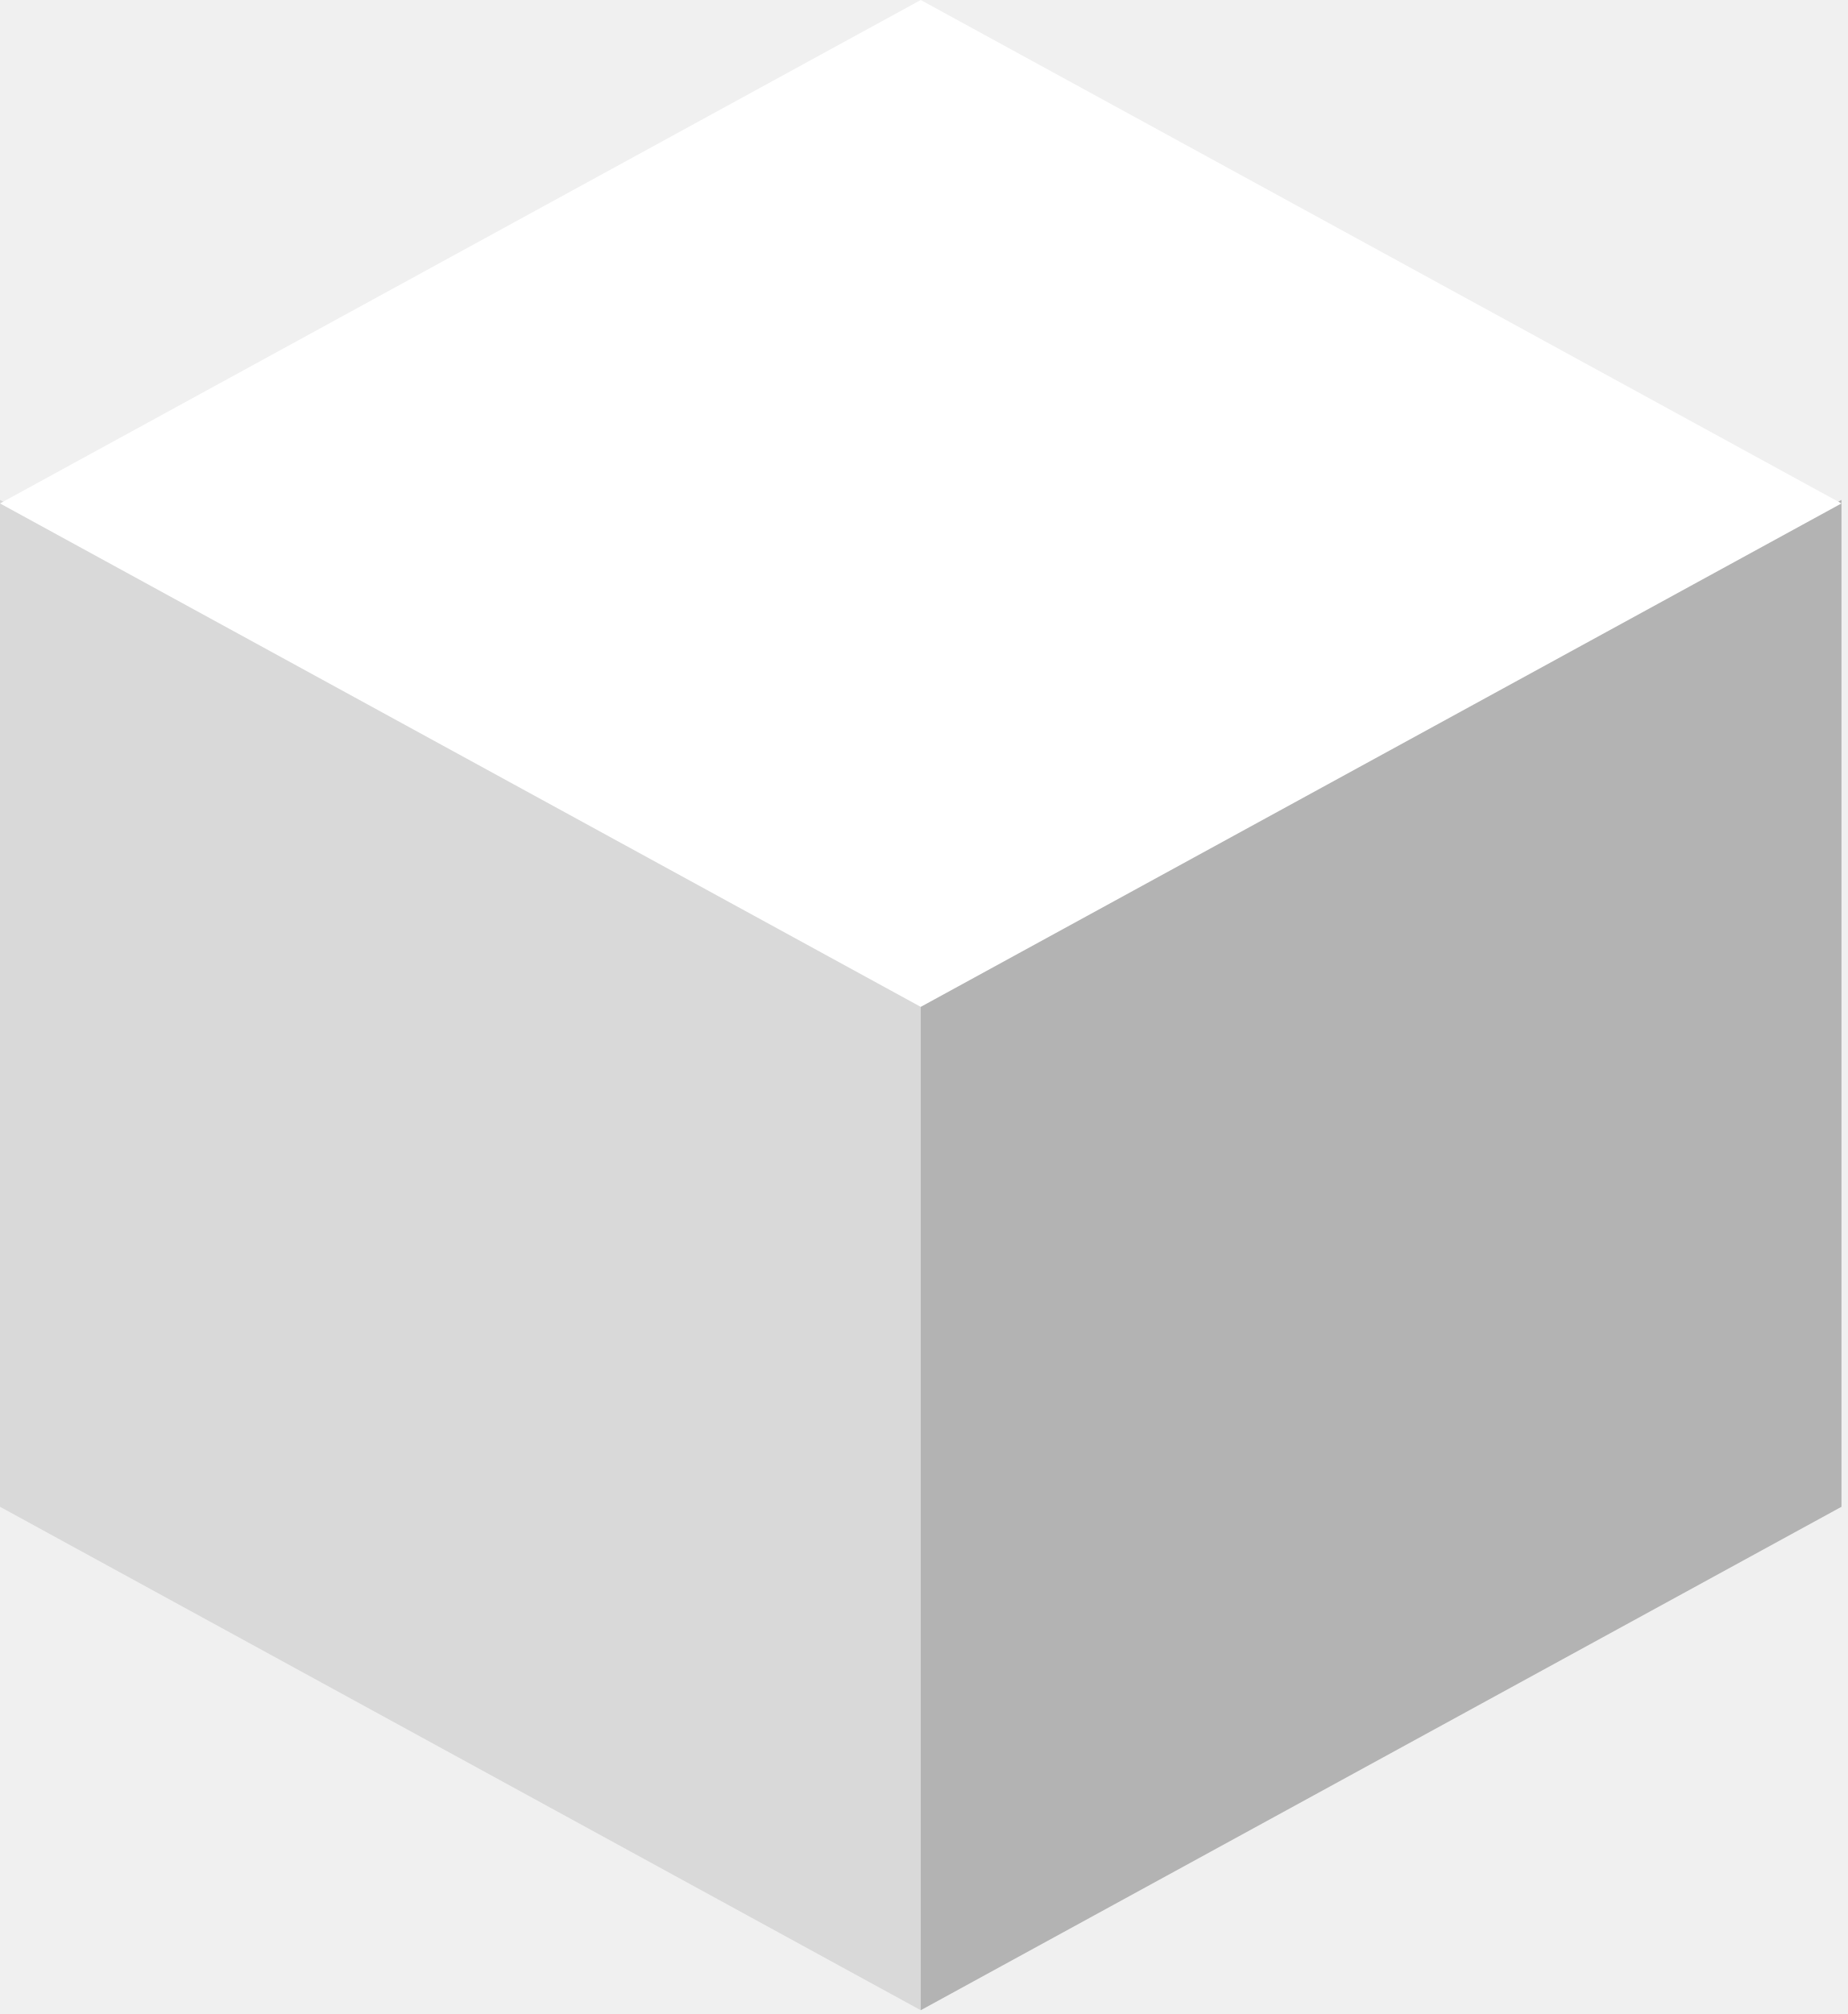
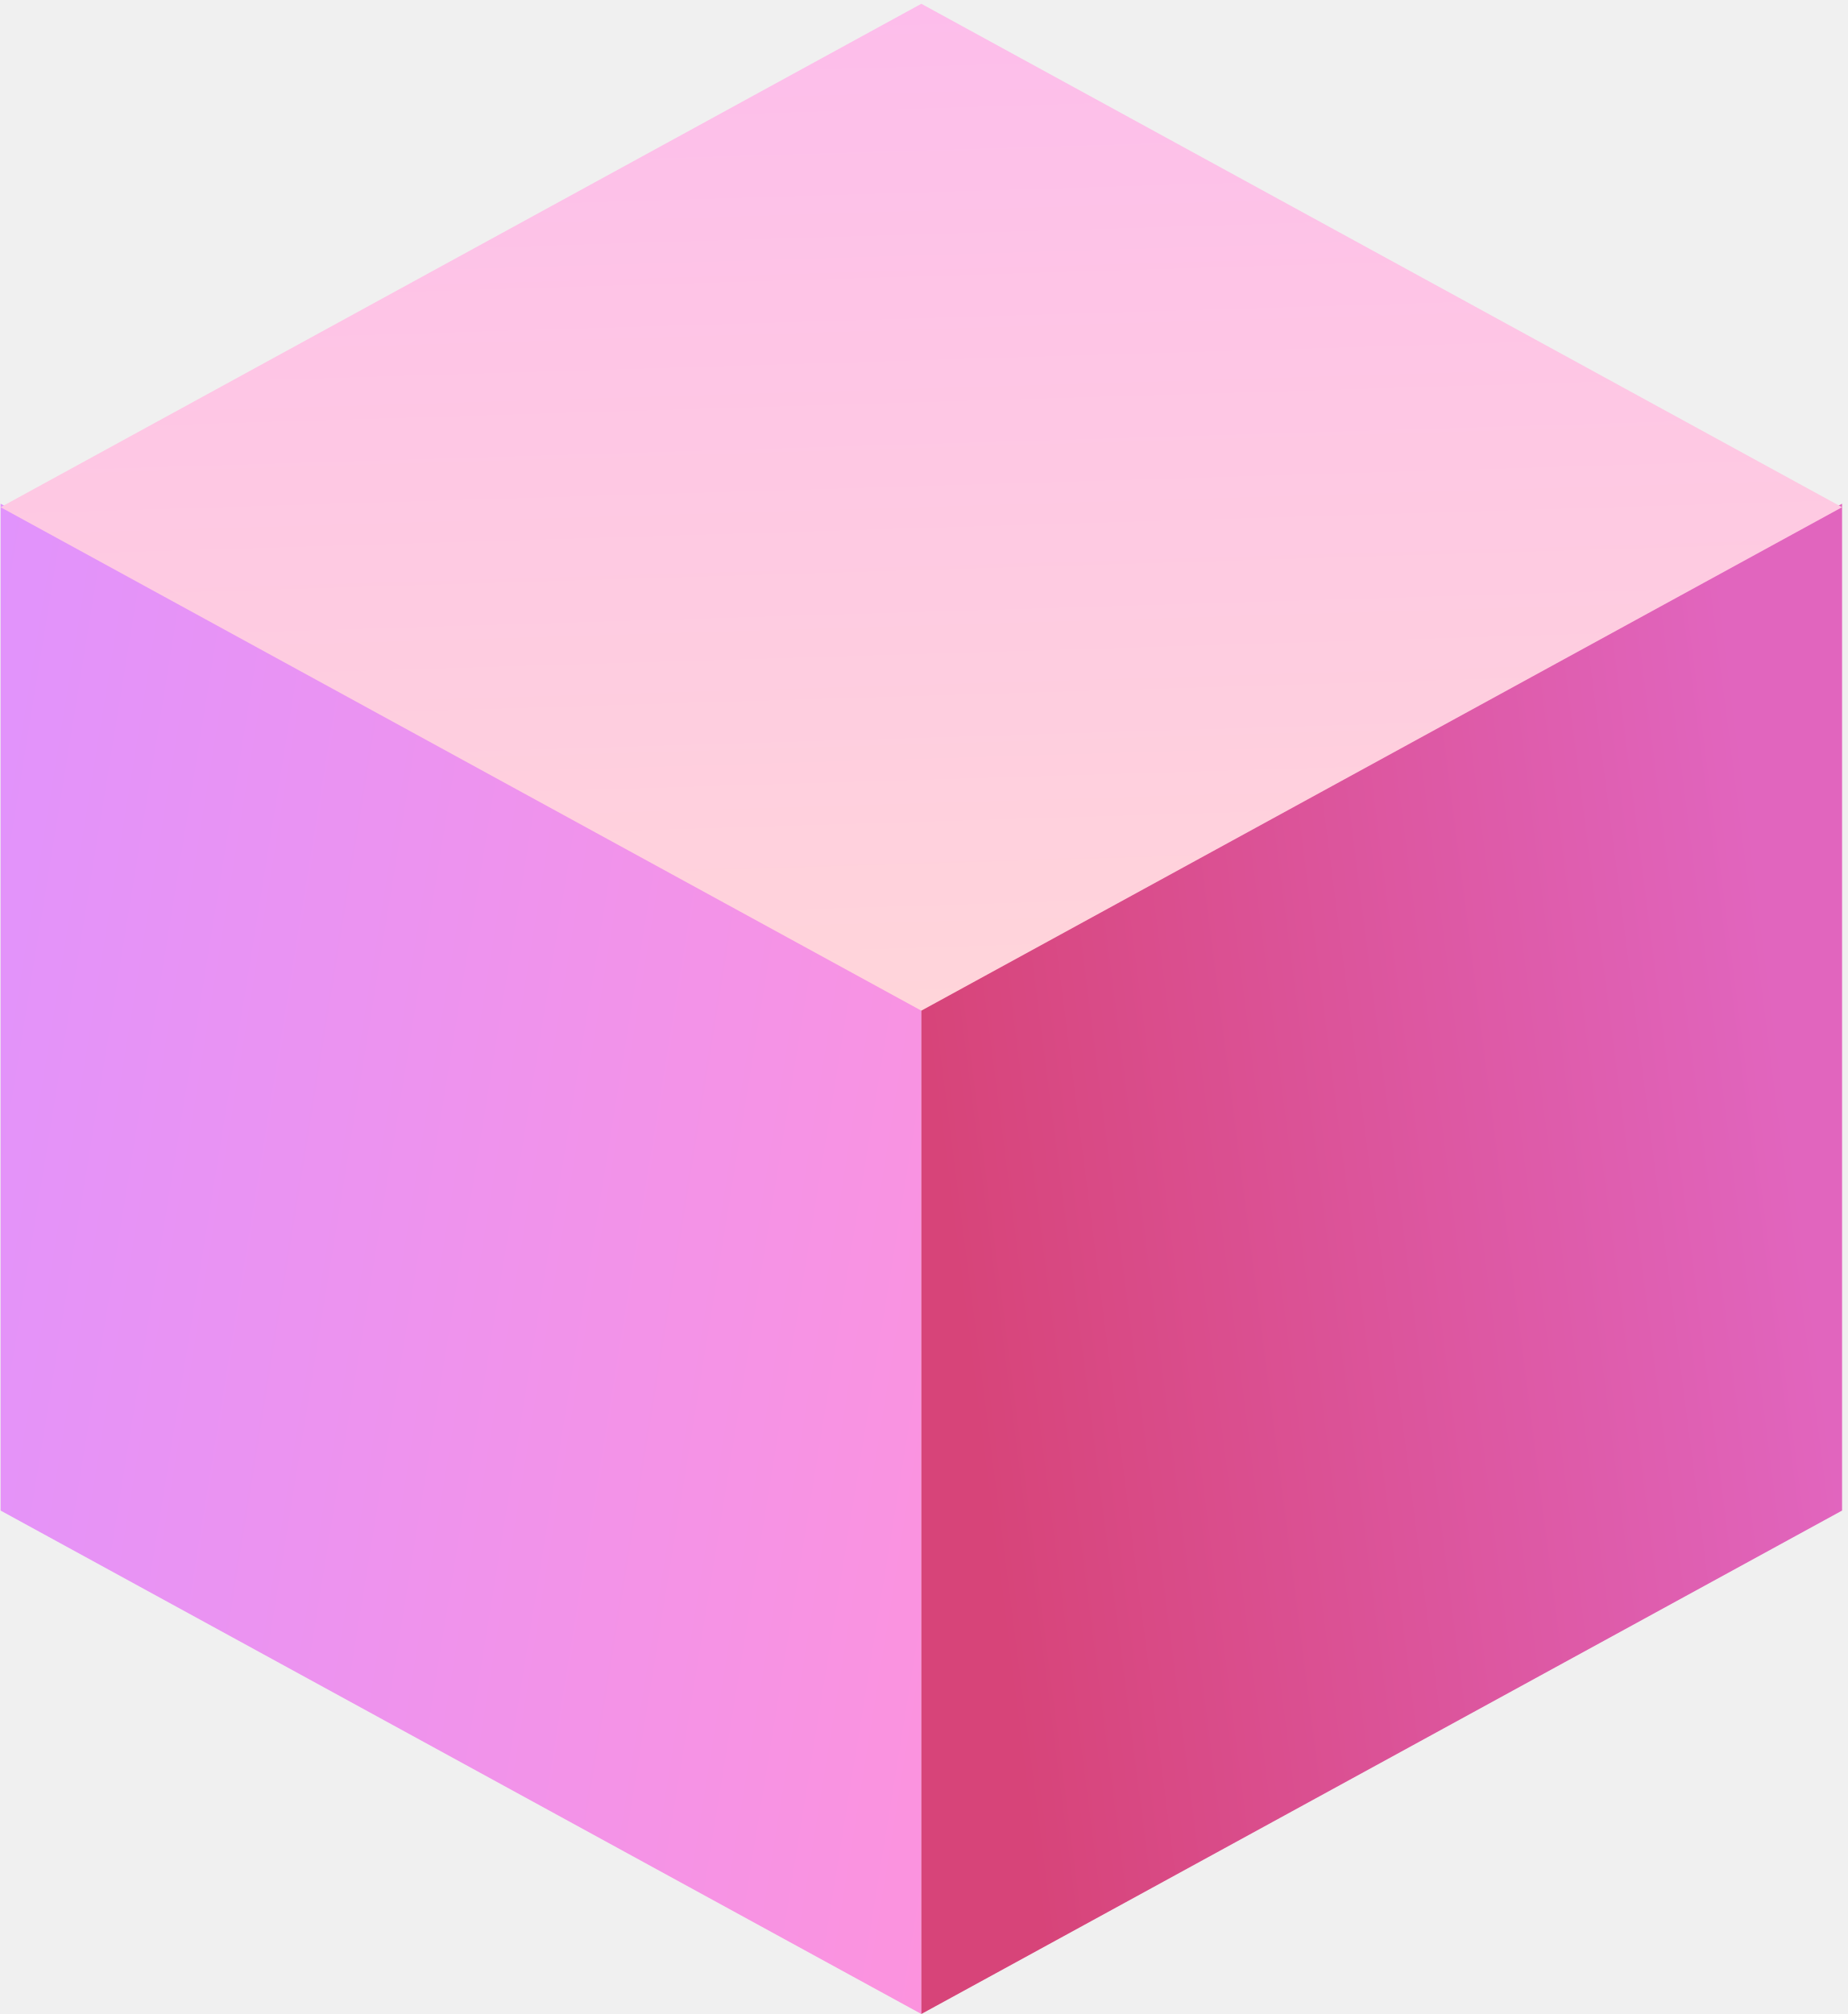
<svg xmlns="http://www.w3.org/2000/svg" width="244" height="266" viewBox="0 0 244 266" fill="none">
-   <path d="M121.611 132.517L0.001 66.026L0.001 199.009L121.611 265.5L121.611 132.517Z" fill="#D9D9D9" />
-   <path d="M243.22 66.026L121.61 132.517L121.61 265.5L243.22 199.009L243.22 66.026Z" fill="#B3B3B3" />
-   <path d="M243.22 66.491L121.61 0L0 66.491L121.61 132.983L243.22 66.491Z" fill="white" />
+   <path d="M121.689 133.017L0.079 66.526L0.079 199.509L121.689 266L121.689 133.017Z" fill="url(#paint0_linear_467_773)" />
+   <path d="M243.298 66.526L121.688 133.017L121.688 266L243.298 199.509L243.298 66.526Z" fill="url(#paint1_linear_467_773)" />
+   <path d="M243.298 66.991L121.688 0.5L0.078 66.991L121.688 133.483L243.298 66.991Z" fill="url(#paint2_linear_467_773)" />
+   <defs>
+     <linearGradient id="paint0_linear_467_773" x1="0.079" y1="66.526" x2="150.152" y2="90.924" gradientUnits="userSpaceOnUse">
+       <stop stop-color="#E193FC" />
+       <stop offset="1" stop-color="#FC93DE" />
+     </linearGradient>
+     <linearGradient id="paint1_linear_467_773" x1="121.688" y1="132.896" x2="232.852" y2="118.623" gradientUnits="userSpaceOnUse">
+       <stop stop-color="#D74479" />
+       <stop offset="1" stop-color="#E165BE" />
+     </linearGradient>
+     <linearGradient id="paint2_linear_467_773" x1="121.611" y1="133.473" x2="117.604" y2="0.593" gradientUnits="userSpaceOnUse">
+       <stop stop-color="#FFD5DA" />
+       <stop offset="1" stop-color="#FDBDEB" />
+     </linearGradient>
+   </defs>
</svg>
